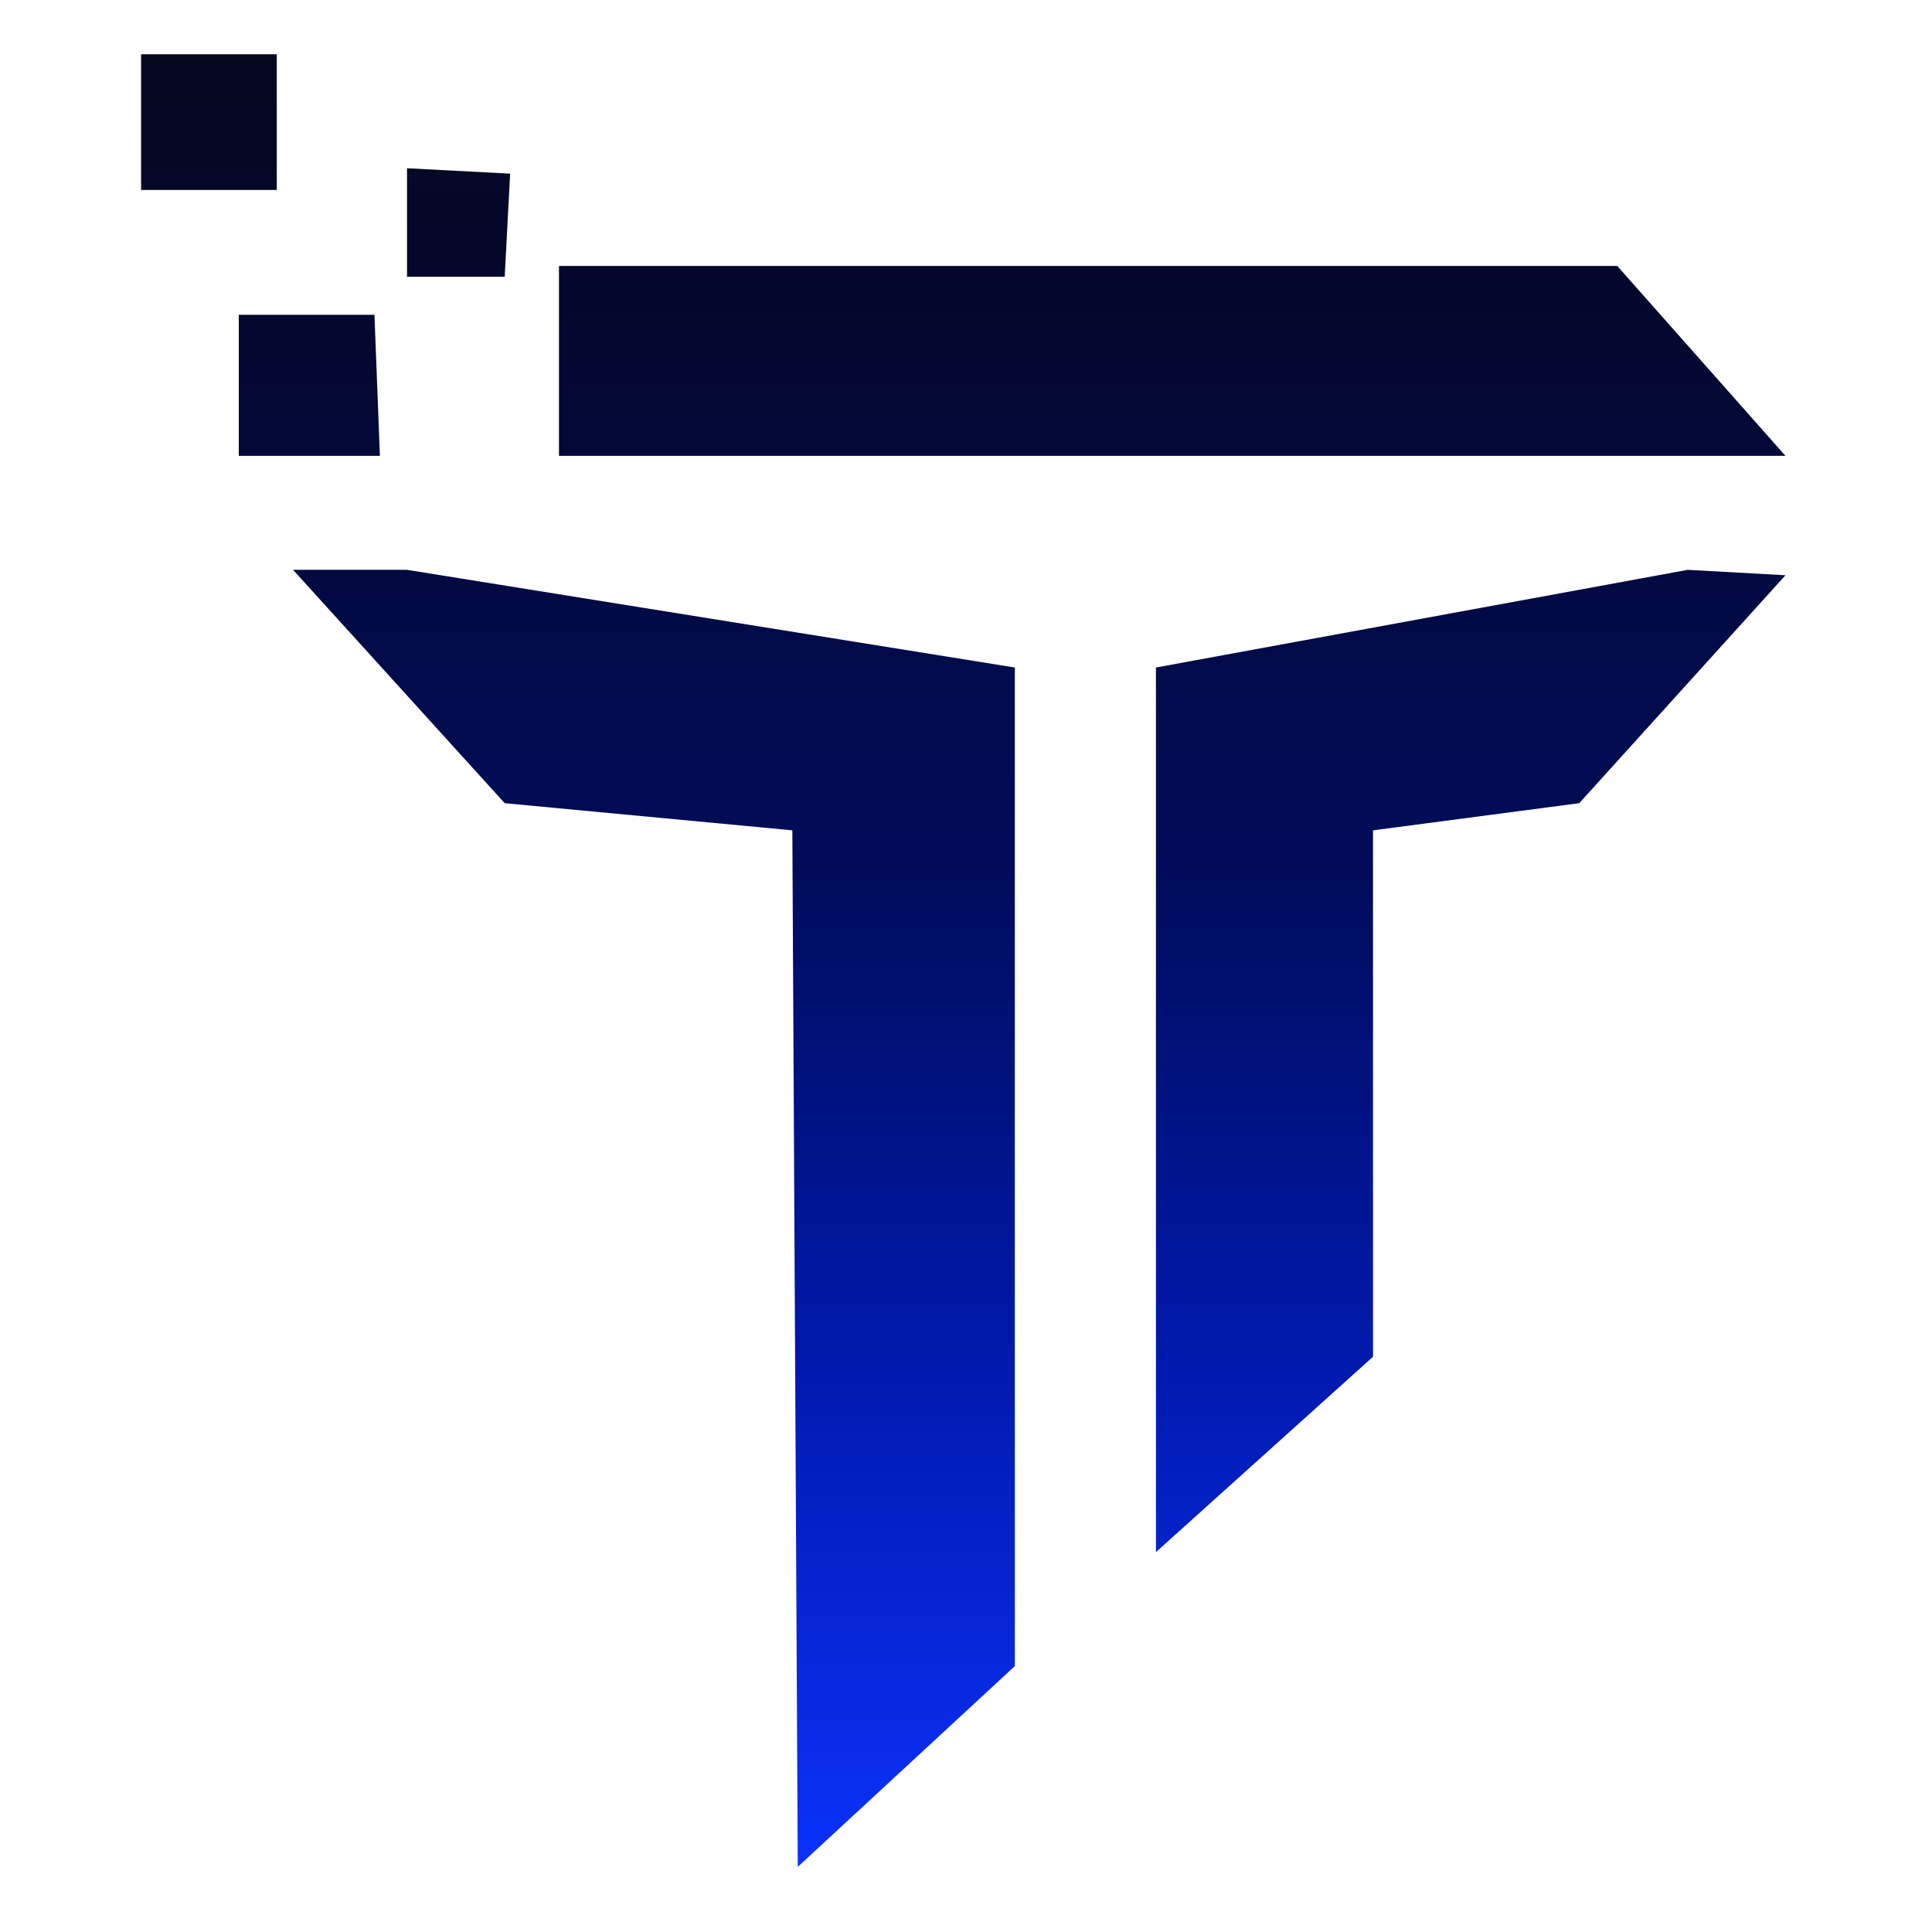
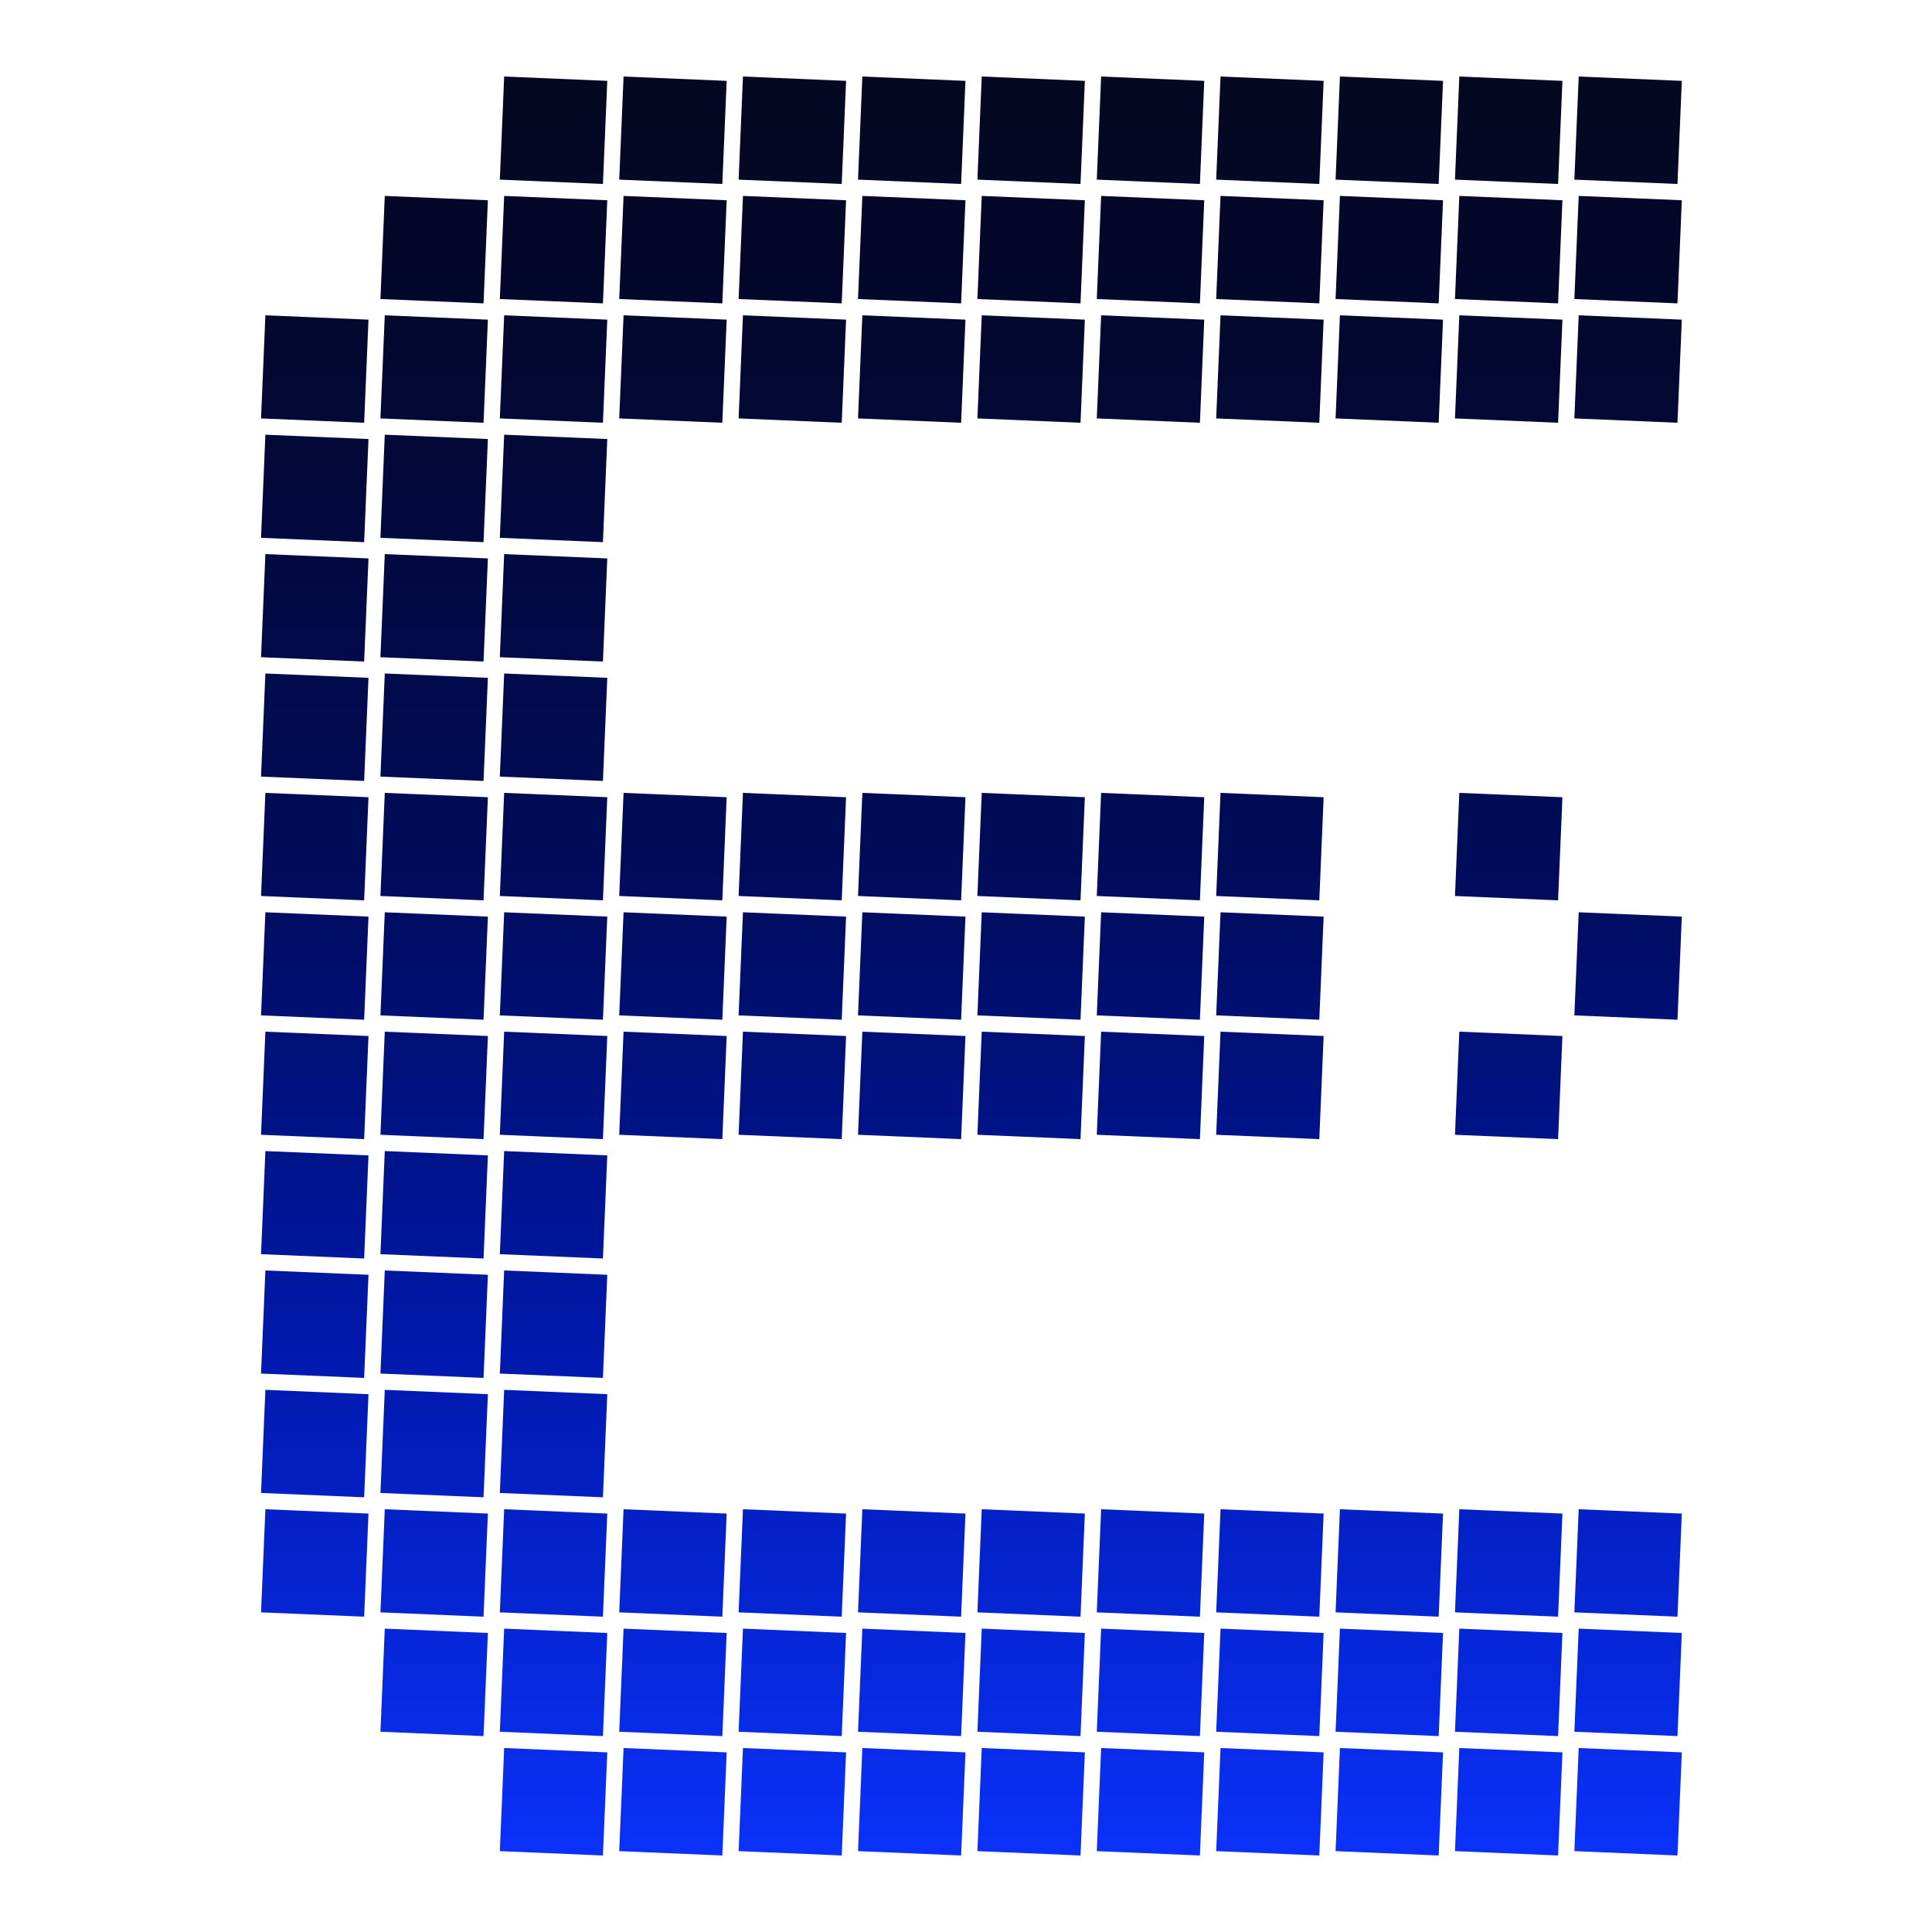
<svg xmlns="http://www.w3.org/2000/svg" viewBox="12 36 356 356" role="img" aria-label="Ertir">
  <defs>
    <linearGradient id="ty-light" gradientUnits="userSpaceOnUse" x1="191" y1="46" x2="191" y2="380">
      <stop offset="0" stop-color="#05081f" />
      <stop offset="0.15" stop-color="#04072e" />
      <stop offset="0.45" stop-color="#000c5a" />
      <stop offset="0.72" stop-color="#0019ad" />
      <stop offset="1" stop-color="#0b32fb" />
    </linearGradient>
    <linearGradient id="ty-dark" gradientUnits="userSpaceOnUse" x1="191" y1="46" x2="191" y2="380">
      <stop offset="0" stop-color="#c2ccff" />
      <stop offset="0.4" stop-color="#6f88ff" />
      <stop offset="0.72" stop-color="#4664ff" />
      <stop offset="1" stop-color="#2f52ff" />
    </linearGradient>
    <style>
      /* The favicon follows the BROWSER/OS tab-bar theme via prefers-color-scheme (a separate concern
         from the in-app theme switch, which the app resolves in JS): the deep-navy ramp reads on a
         light tab bar, the periwinkle ramp on a dark one — so one file stays crisp in both. */
      .ty { fill: url(#ty-light); }
      @media (prefers-color-scheme: dark) {
        .ty { fill: url(#ty-dark); }
      }
    </style>
  </defs>
  <g class="ty">
-     <polygon points="38,46 63,46 63,71 38,71" />
-     <polygon points="87,67 106,68 105,87 87,87" />
-     <polygon points="56,94 81,94 82,120 56,120" />
-     <polygon points="115,85 310,85 341,120 115,120" />
-     <polygon points="66,141 87,141 199,159 199,343 159,380 158,189 105,184" />
-     <polygon points="323,141 341,142 303,184 265,189 265,286 225,322 225,159" />
+     <path d="M 104.9 50.1 L 123.9 50.9 L 123.1 69.9 L 104.1 69.1 Z M 126.9 50.1 L 145.9 50.9 L 145.1 69.9 L 126.1 69.1 Z M 148.9 50.1 L 167.9 50.9 L 167.1 69.9 L 148.1 69.1 Z M 170.9 50.1 L 189.9 50.9 L 189.1 69.9 L 170.1 69.1 Z M 192.9 50.1 L 211.9 50.9 L 211.1 69.9 L 192.1 69.1 Z M 214.9 50.1 L 233.9 50.9 L 233.1 69.9 L 214.1 69.1 Z M 236.9 50.1 L 255.9 50.9 L 255.1 69.9 L 236.1 69.1 Z M 258.9 50.1 L 277.9 50.9 L 277.1 69.9 L 258.1 69.1 Z M 280.9 50.1 L 299.9 50.9 L 299.1 69.9 L 280.1 69.1 Z M 302.9 50.1 L 321.9 50.9 L 321.1 69.9 L 302.1 69.1 Z M 82.9 72.1 L 101.9 72.9 L 101.1 91.9 L 82.1 91.1 Z M 104.9 72.1 L 123.9 72.9 L 123.1 91.9 L 104.1 91.1 Z M 126.9 72.1 L 145.9 72.9 L 145.1 91.9 L 126.1 91.1 Z M 148.9 72.1 L 167.9 72.9 L 167.1 91.9 L 148.1 91.1 Z M 170.9 72.1 L 189.9 72.9 L 189.1 91.9 L 170.1 91.1 Z M 192.9 72.1 L 211.9 72.9 L 211.1 91.9 L 192.1 91.1 Z M 214.9 72.1 L 233.9 72.9 L 233.1 91.9 L 214.1 91.1 Z M 236.9 72.1 L 255.9 72.9 L 255.1 91.9 L 236.1 91.1 Z M 258.9 72.1 L 277.9 72.9 L 277.1 91.9 L 258.1 91.1 Z M 280.9 72.1 L 299.9 72.9 L 299.1 91.9 L 280.1 91.1 Z M 302.9 72.1 L 321.9 72.9 L 321.1 91.9 L 302.1 91.1 Z M 60.9 94.1 L 79.9 94.9 L 79.1 113.9 L 60.1 113.1 Z M 82.9 94.1 L 101.9 94.9 L 101.1 113.9 L 82.1 113.1 Z M 104.9 94.1 L 123.9 94.9 L 123.1 113.9 L 104.1 113.1 Z M 126.9 94.1 L 145.9 94.9 L 145.1 113.9 L 126.1 113.1 Z M 148.9 94.1 L 167.9 94.9 L 167.1 113.9 L 148.1 113.1 Z M 170.9 94.1 L 189.9 94.9 L 189.1 113.9 L 170.1 113.1 Z M 192.9 94.1 L 211.9 94.9 L 211.1 113.9 L 192.1 113.1 Z M 214.9 94.1 L 233.9 94.9 L 233.1 113.9 L 214.1 113.1 Z M 236.9 94.1 L 255.9 94.9 L 255.1 113.9 L 236.1 113.1 Z M 258.9 94.1 L 277.9 94.9 L 277.1 113.9 L 258.1 113.1 Z M 280.9 94.1 L 299.9 94.9 L 299.1 113.9 L 280.1 113.1 Z M 302.9 94.1 L 321.9 94.9 L 321.1 113.9 L 302.1 113.1 Z M 60.9 116.1 L 79.9 116.9 L 79.1 135.9 L 60.1 135.1 Z M 82.9 116.1 L 101.9 116.9 L 101.1 135.9 L 82.1 135.1 Z M 104.9 116.1 L 123.9 116.9 L 123.1 135.9 L 104.1 135.1 Z M 60.9 138.1 L 79.9 138.9 L 79.1 157.9 L 60.1 157.1 Z M 82.9 138.1 L 101.9 138.9 L 101.1 157.9 L 82.1 157.1 Z M 104.9 138.1 L 123.9 138.9 L 123.1 157.9 L 104.1 157.1 Z M 60.9 160.1 L 79.9 160.9 L 79.1 179.9 L 60.1 179.1 Z M 82.9 160.1 L 101.9 160.9 L 101.1 179.9 L 82.1 179.1 Z M 104.9 160.1 L 123.9 160.9 L 123.1 179.9 L 104.1 179.1 Z M 60.9 182.1 L 79.9 182.9 L 79.1 201.9 L 60.1 201.1 Z M 82.9 182.1 L 101.9 182.9 L 101.1 201.9 L 82.1 201.1 Z M 104.9 182.1 L 123.9 182.9 L 123.1 201.9 L 104.1 201.1 Z M 126.9 182.1 L 145.9 182.9 L 145.1 201.9 L 126.1 201.1 Z M 148.9 182.1 L 167.9 182.9 L 167.1 201.9 L 148.1 201.1 Z M 170.9 182.1 L 189.9 182.9 L 189.1 201.9 L 170.1 201.1 Z M 192.9 182.1 L 211.9 182.9 L 211.1 201.9 L 192.1 201.1 Z M 214.9 182.1 L 233.9 182.9 L 233.1 201.9 L 214.1 201.1 Z M 236.9 182.1 L 255.9 182.9 L 255.1 201.9 L 236.1 201.1 Z M 280.9 182.1 L 299.9 182.9 L 299.1 201.9 L 280.1 201.1 Z M 60.9 204.1 L 79.9 204.9 L 79.1 223.9 L 60.1 223.1 Z M 82.9 204.1 L 101.9 204.9 L 101.1 223.9 L 82.1 223.1 Z M 104.9 204.1 L 123.9 204.9 L 123.1 223.9 L 104.1 223.1 Z M 126.9 204.1 L 145.9 204.9 L 145.1 223.9 L 126.1 223.1 Z M 148.9 204.1 L 167.9 204.9 L 167.1 223.9 L 148.1 223.1 Z M 170.9 204.1 L 189.9 204.9 L 189.1 223.9 L 170.1 223.1 Z M 192.9 204.1 L 211.9 204.9 L 211.1 223.9 L 192.1 223.1 Z M 214.9 204.1 L 233.9 204.9 L 233.1 223.9 L 214.1 223.1 Z M 236.9 204.1 L 255.9 204.9 L 255.1 223.9 L 236.1 223.1 Z M 302.9 204.1 L 321.9 204.9 L 321.1 223.9 L 302.1 223.1 Z M 60.9 226.1 L 79.9 226.9 L 79.1 245.9 L 60.1 245.1 Z M 82.9 226.1 L 101.9 226.9 L 101.1 245.9 L 82.1 245.1 Z M 104.9 226.1 L 123.9 226.9 L 123.1 245.9 L 104.1 245.1 Z M 126.9 226.1 L 145.9 226.9 L 145.1 245.9 L 126.1 245.1 Z M 148.9 226.1 L 167.9 226.9 L 167.1 245.9 L 148.1 245.1 Z M 170.9 226.1 L 189.9 226.9 L 189.1 245.9 L 170.1 245.1 Z M 192.9 226.1 L 211.9 226.9 L 211.1 245.9 L 192.1 245.1 Z M 214.9 226.1 L 233.9 226.9 L 233.1 245.9 L 214.1 245.1 Z M 236.9 226.1 L 255.9 226.9 L 255.1 245.9 L 236.1 245.1 Z M 280.9 226.1 L 299.9 226.9 L 299.1 245.9 L 280.1 245.1 Z M 60.9 248.1 L 79.9 248.9 L 79.1 267.9 L 60.1 267.1 Z M 82.9 248.1 L 101.9 248.9 L 101.1 267.9 L 82.1 267.1 Z M 104.9 248.1 L 123.9 248.9 L 123.1 267.9 L 104.1 267.1 Z M 60.9 270.1 L 79.9 270.9 L 79.1 289.9 L 60.1 289.1 Z M 82.9 270.1 L 101.9 270.9 L 101.1 289.9 L 82.1 289.1 Z M 104.9 270.1 L 123.9 270.9 L 123.1 289.9 L 104.1 289.1 Z M 60.9 292.1 L 79.9 292.9 L 79.1 311.9 L 60.1 311.1 Z M 82.9 292.1 L 101.9 292.9 L 101.1 311.9 L 82.1 311.1 Z M 104.9 292.1 L 123.9 292.9 L 123.1 311.9 L 104.1 311.1 Z M 60.9 314.1 L 79.9 314.9 L 79.1 333.9 L 60.1 333.1 Z M 82.9 314.1 L 101.9 314.9 L 101.1 333.9 L 82.1 333.1 Z M 104.9 314.1 L 123.9 314.9 L 123.1 333.9 L 104.1 333.1 Z M 126.9 314.1 L 145.9 314.9 L 145.1 333.9 L 126.1 333.1 Z M 148.9 314.1 L 167.9 314.9 L 167.1 333.9 L 148.1 333.1 Z M 170.9 314.1 L 189.9 314.9 L 189.1 333.9 L 170.1 333.1 Z M 192.9 314.1 L 211.9 314.9 L 211.1 333.9 L 192.1 333.1 Z M 214.9 314.1 L 233.9 314.9 L 233.1 333.9 L 214.1 333.1 Z M 236.9 314.1 L 255.9 314.9 L 255.1 333.9 L 236.1 333.1 Z M 258.9 314.1 L 277.9 314.9 L 277.1 333.9 L 258.1 333.1 Z M 280.9 314.1 L 299.9 314.9 L 299.1 333.9 L 280.1 333.1 Z M 302.9 314.1 L 321.9 314.9 L 321.1 333.9 L 302.1 333.1 Z M 82.9 336.1 L 101.9 336.9 L 101.1 355.9 L 82.1 355.1 Z M 104.9 336.1 L 123.9 336.9 L 123.1 355.9 L 104.1 355.1 Z M 126.9 336.1 L 145.9 336.9 L 145.1 355.9 L 126.1 355.1 Z M 148.9 336.1 L 167.9 336.9 L 167.1 355.9 L 148.1 355.1 Z M 170.9 336.1 L 189.9 336.9 L 189.1 355.9 L 170.1 355.1 Z M 192.9 336.1 L 211.9 336.9 L 211.1 355.9 L 192.1 355.1 Z M 214.9 336.1 L 233.9 336.9 L 233.1 355.9 L 214.1 355.1 Z M 236.9 336.1 L 255.9 336.9 L 255.1 355.9 L 236.1 355.1 Z M 258.9 336.1 L 277.9 336.9 L 277.1 355.9 L 258.1 355.1 Z M 280.9 336.1 L 299.9 336.9 L 299.1 355.9 L 280.1 355.1 Z M 302.9 336.1 L 321.9 336.9 L 321.1 355.9 L 302.1 355.1 Z M 104.9 358.1 L 123.9 358.9 L 123.1 377.9 L 104.1 377.1 Z M 126.9 358.1 L 145.9 358.9 L 145.1 377.9 L 126.1 377.1 Z M 148.9 358.1 L 167.9 358.9 L 167.1 377.9 L 148.1 377.1 Z M 170.9 358.1 L 189.9 358.9 L 189.1 377.9 L 170.1 377.1 Z M 192.9 358.1 L 211.9 358.9 L 211.1 377.9 L 192.1 377.1 Z M 214.9 358.1 L 233.9 358.9 L 233.1 377.9 L 214.1 377.1 Z M 236.9 358.1 L 255.9 358.9 L 255.1 377.9 L 236.1 377.1 Z M 258.9 358.1 L 277.9 358.9 L 277.1 377.9 L 258.1 377.1 Z M 280.9 358.1 L 299.9 358.9 L 299.1 377.9 L 280.1 377.1 Z M 302.9 358.1 L 321.9 358.9 L 321.1 377.9 L 302.1 377.1 Z" />
  </g>
</svg>
